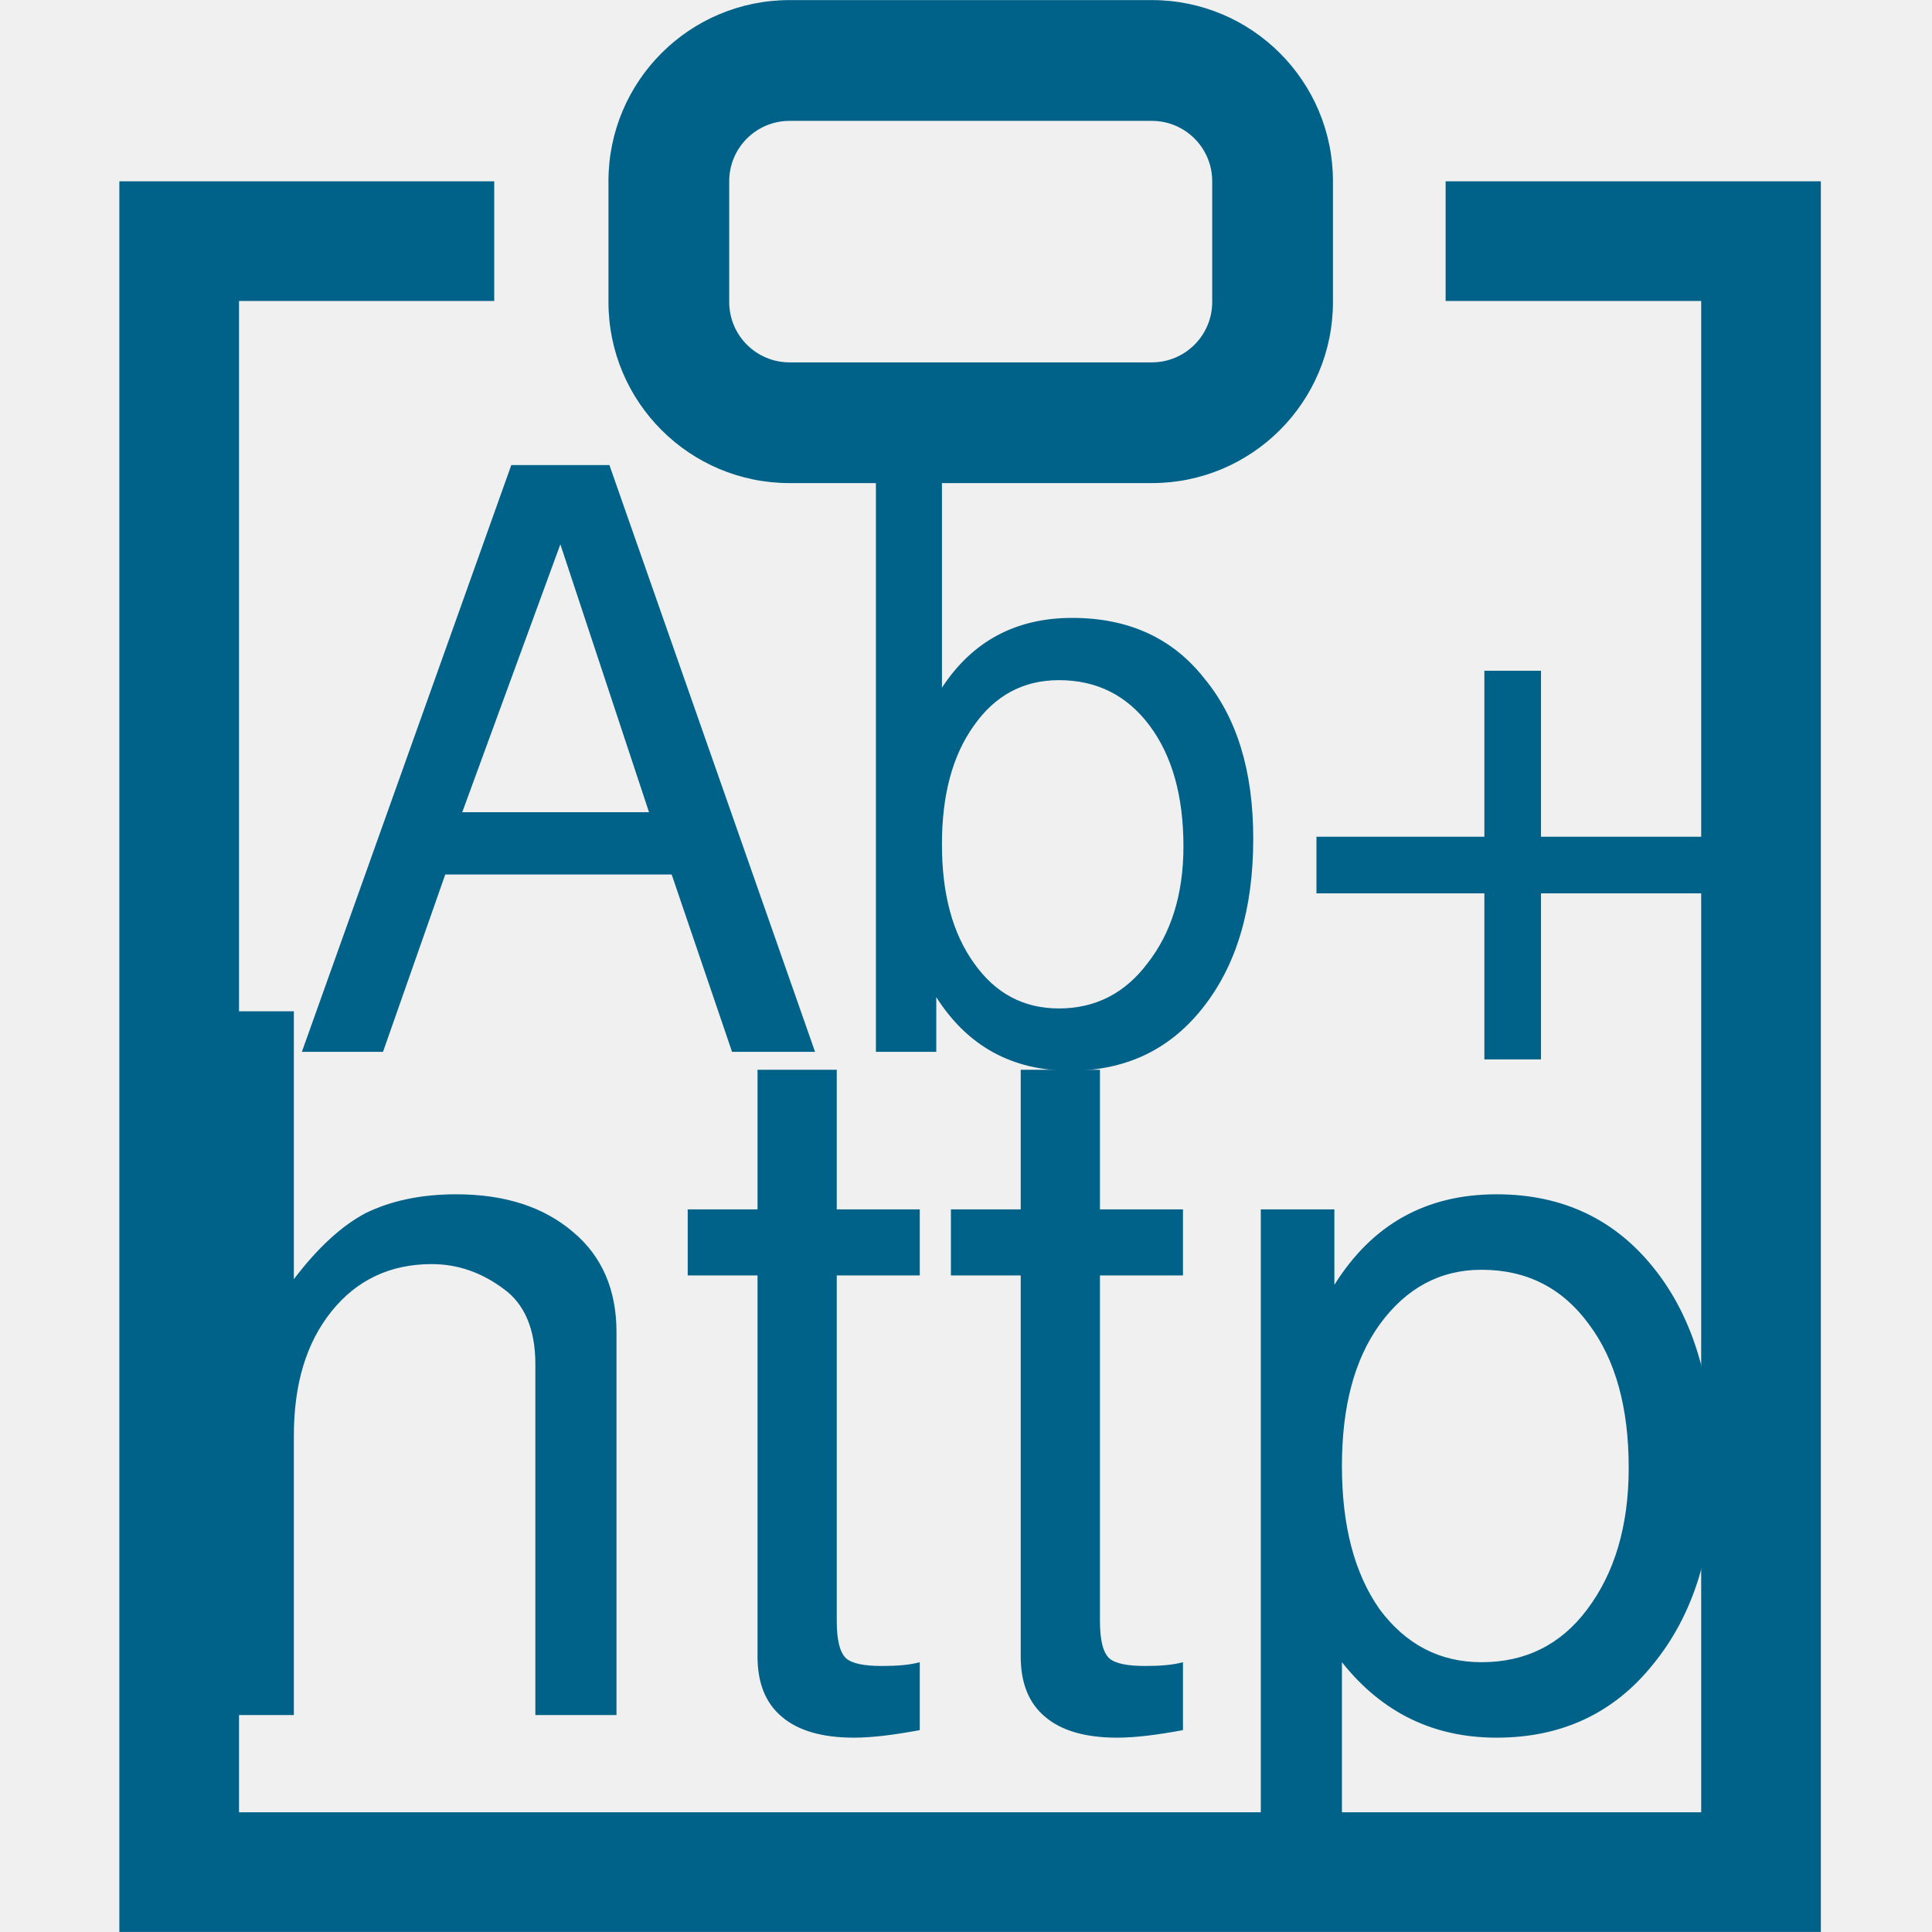
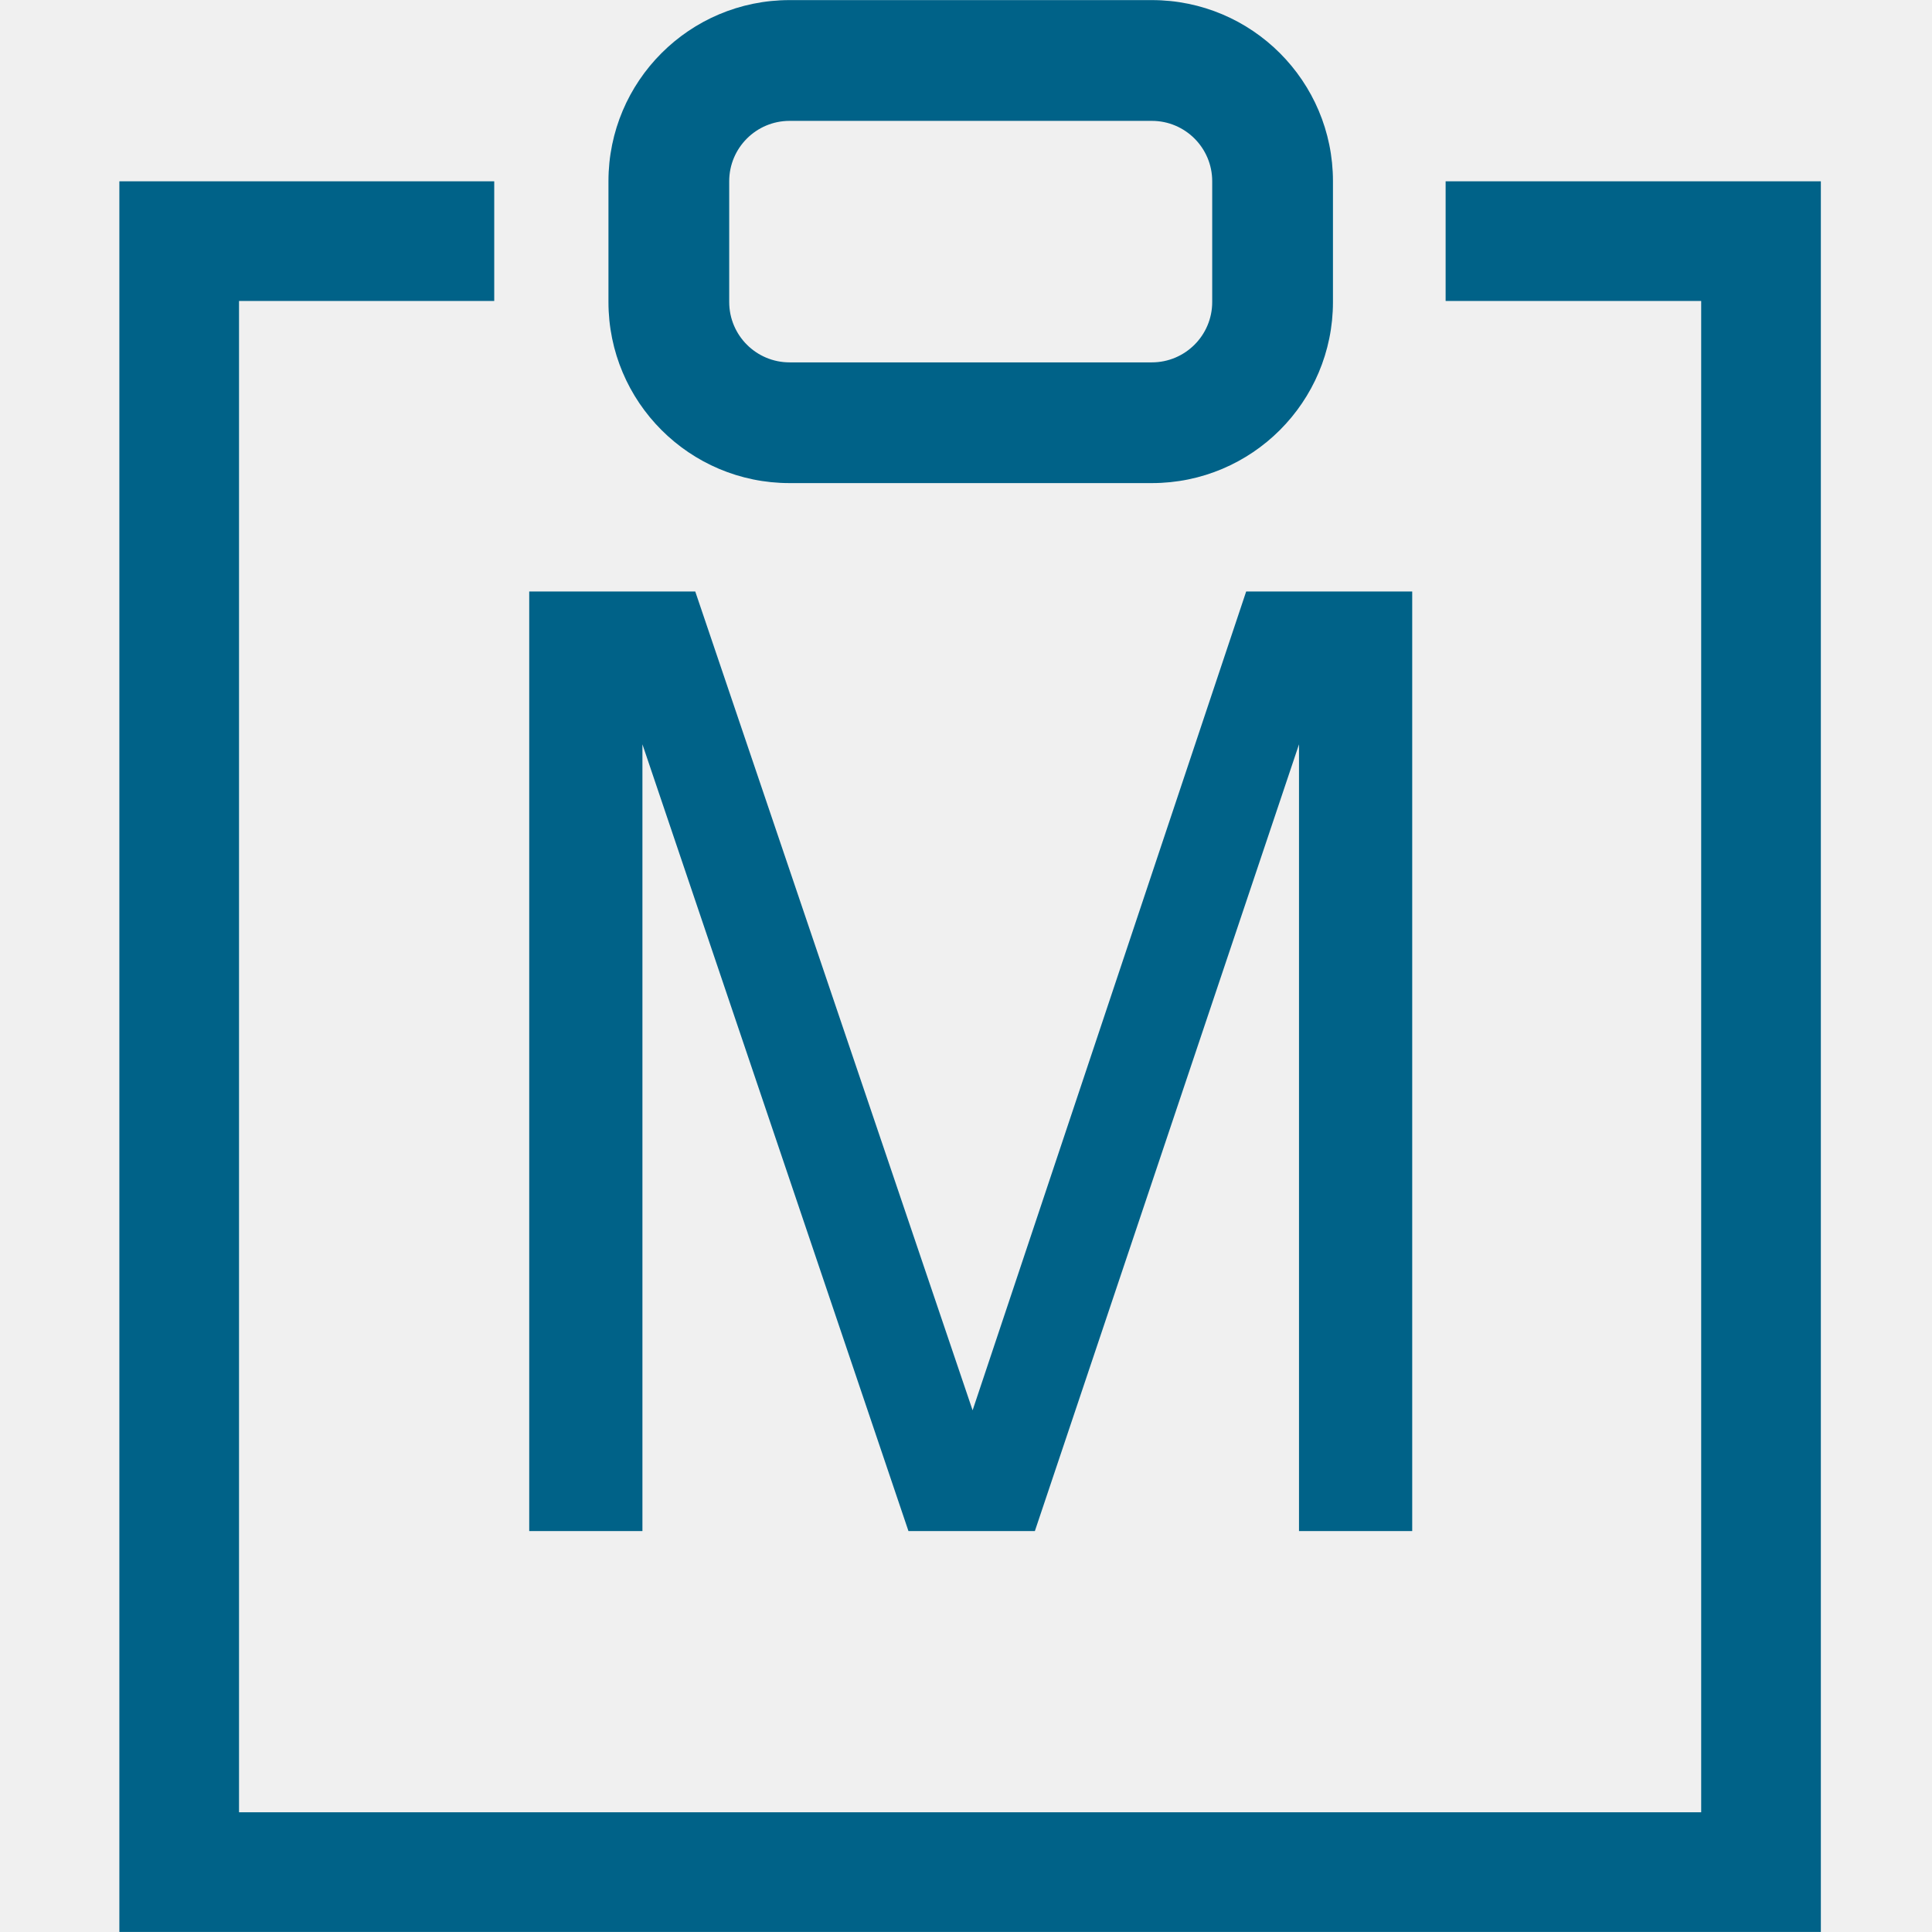
<svg xmlns="http://www.w3.org/2000/svg" width="16" height="16" fill="currentColor" class="bi bi-clipboard" viewBox="0 0 16 16" version="1.1" id="svg6">
  <defs id="defs10" />
  <path style="fill:#ffffff;fill-opacity:0;stroke:#006288;stroke-width:0.991;stroke-opacity:1" d="m 11.972,1.997 h 2.612 V 15.504 H 1.484 V 1.997 h 2.609" id="rect156" />
  <path d="m 9.539,1.001 a 0.5,0.5 0 0 1 0.5,0.5 v 1 a 0.5,0.5 0 0 1 -0.5,0.5 H 6.539 a 0.5,0.5 0 0 1 -0.5,-0.5 v -1 a 0.5,0.5 0 0 1 0.5,-0.5 z M 6.539,8.1151017e-4 a 1.5,1.5 0 0 0 -1.5,1.5 v 1 a 1.5,1.5 0 0 0 1.5,1.5 h 3 a 1.5,1.5 0 0 0 1.5,-1.5 v -1 A 1.5,1.5 0 0 0 9.539,8.1151017e-4 Z" id="path4-8" style="fill:#006288;fill-opacity:1" />
-   <text xml:space="preserve" style="font-style:normal;font-variant:normal;font-weight:normal;font-stretch:normal;font-size:6.667px;line-height:1.25;font-family:FreeSans;-inkscape-font-specification:FreeSans;letter-spacing:0px;word-spacing:0px;fill:#006288;fill-opacity:1;stroke:none" x="1.293" y="14.204" id="text16-8">
-     <tspan id="tspan14-6" x="1.293" y="14.204" style="font-weight:normal;font-size:8px;fill:#006288;fill-opacity:1">http</tspan>
-   </text>
-   <text xml:space="preserve" style="font-style:normal;font-variant:normal;font-weight:normal;font-stretch:normal;font-size:6.667px;line-height:1.25;font-family:FreeSans;-inkscape-font-specification:FreeSans;letter-spacing:0px;word-spacing:0px;fill:#000000;fill-opacity:1;stroke:none" x="2.407" y="8.712" id="text16">
-     <tspan x="2.407" y="8.712" style="font-weight:normal;line-height:0;fill:#006288;fill-opacity:1" id="tspan76">Ab+</tspan>
+   <text xml:space="preserve" style="font-style:normal;font-variant:normal;font-weight:normal;font-stretch:normal;font-size:6.667px;line-height:1.25;font-family:FreeSans;-inkscape-font-specification:FreeSans;letter-spacing:0px;word-spacing:0px;fill:#006288;fill-opacity:1;stroke:none" x="3.522" y="12.679" id="text16-8">
+     <tspan id="tspan14-6" x="3.522" y="12.679" style="font-weight:normal;font-size:10.667px;fill:#006288;fill-opacity:1">M</tspan>
  </text>
</svg>
